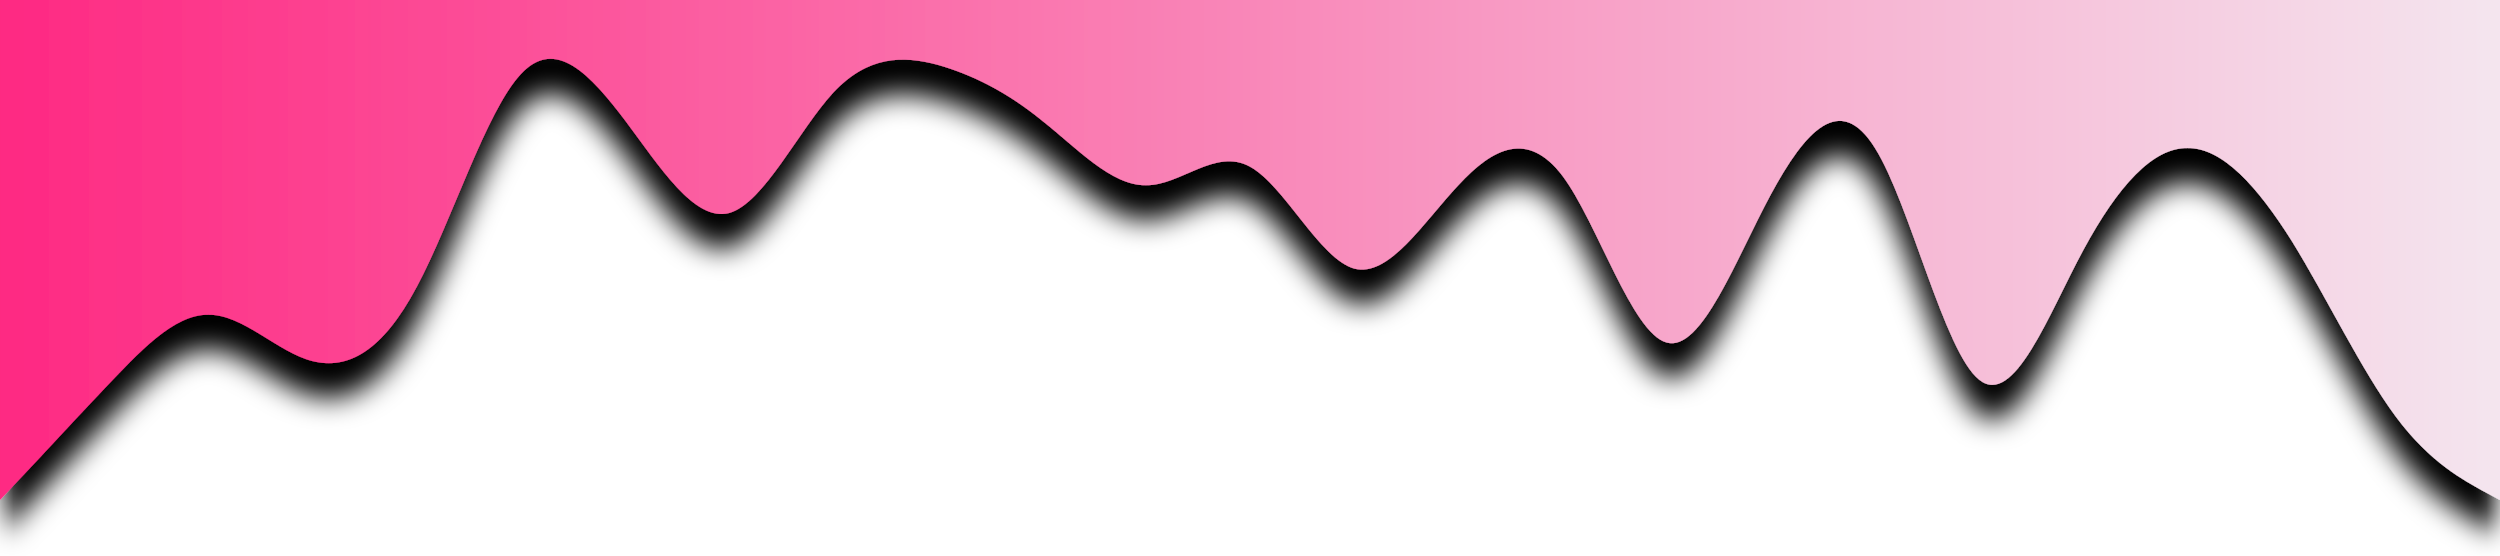
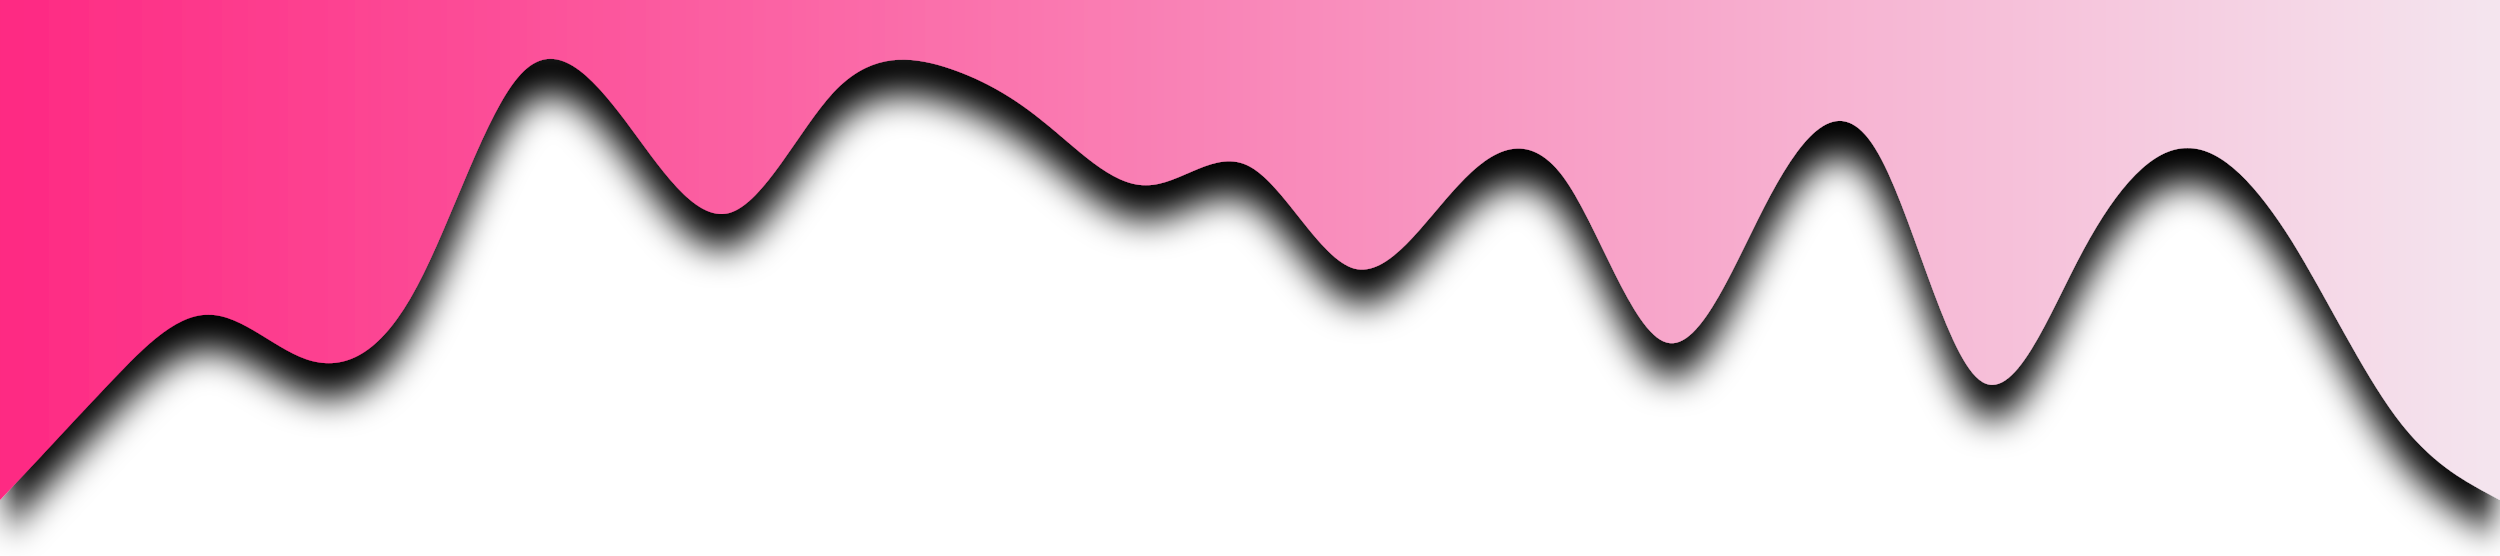
<svg xmlns="http://www.w3.org/2000/svg" preserveAspectRatio="none" viewBox="0 0 1440 320">
  <defs>
    <linearGradient id="a" x1="0%" y1="0%" x2="100%" y2="0%">
      <stop offset="0%" stop-color="#fe2882" />
      <stop offset="100%" stop-color="#f4e6ef" />
    </linearGradient>
    <filter id="b" width="120" height="120">
      <feOffset in="SourceAlpha" dy="20" />
-       <feGaussianBlur stdDeviation="8" />
+       <feGaussianBlur stdDeviation="10" />
      <feBlend in="SourceGraphic" in2="blurOut" />
    </filter>
  </defs>
  <path fill="url(#a)" filter="url(#b)" d="M0,288L10,277.3C20,267,40,245,60,224C80,203,100,181,120,181.3C140,181,160,203,180,208C200,213,220,203,240,165.3C260,128,280,64,300,42.7C320,21,340,43,360,69.3C380,96,400,128,420,122.7C440,117,460,75,480,53.3C500,32,520,32,540,37.3C560,43,580,53,600,69.3C620,85,640,107,660,106.7C680,107,700,85,720,96C740,107,760,149,780,154.7C800,160,820,128,840,106.7C860,85,880,75,900,101.3C920,128,940,192,960,197.3C980,203,1000,149,1020,112C1040,75,1060,53,1080,85.3C1100,117,1120,203,1140,218.7C1160,235,1180,181,1200,144C1220,107,1240,85,1260,85.3C1280,85,1300,107,1320,138.7C1340,171,1360,213,1380,240C1400,267,1420,277,1430,282.7L1440,288L1440,0L1430,0C1420,0,1400,0,1380,0C1360,0,1340,0,1320,0C1300,0,1280,0,1260,0C1240,0,1220,0,1200,0C1180,0,1160,0,1140,0C1120,0,1100,0,1080,0C1060,0,1040,0,1020,0C1000,0,980,0,960,0C940,0,920,0,900,0C880,0,860,0,840,0C820,0,800,0,780,0C760,0,740,0,720,0C700,0,680,0,660,0C640,0,620,0,600,0C580,0,560,0,540,0C520,0,500,0,480,0C460,0,440,0,420,0C400,0,380,0,360,0C340,0,320,0,300,0C280,0,260,0,240,0C220,0,200,0,180,0C160,0,140,0,120,0C100,0,80,0,60,0C40,0,20,0,10,0L0,0Z" />
</svg>
